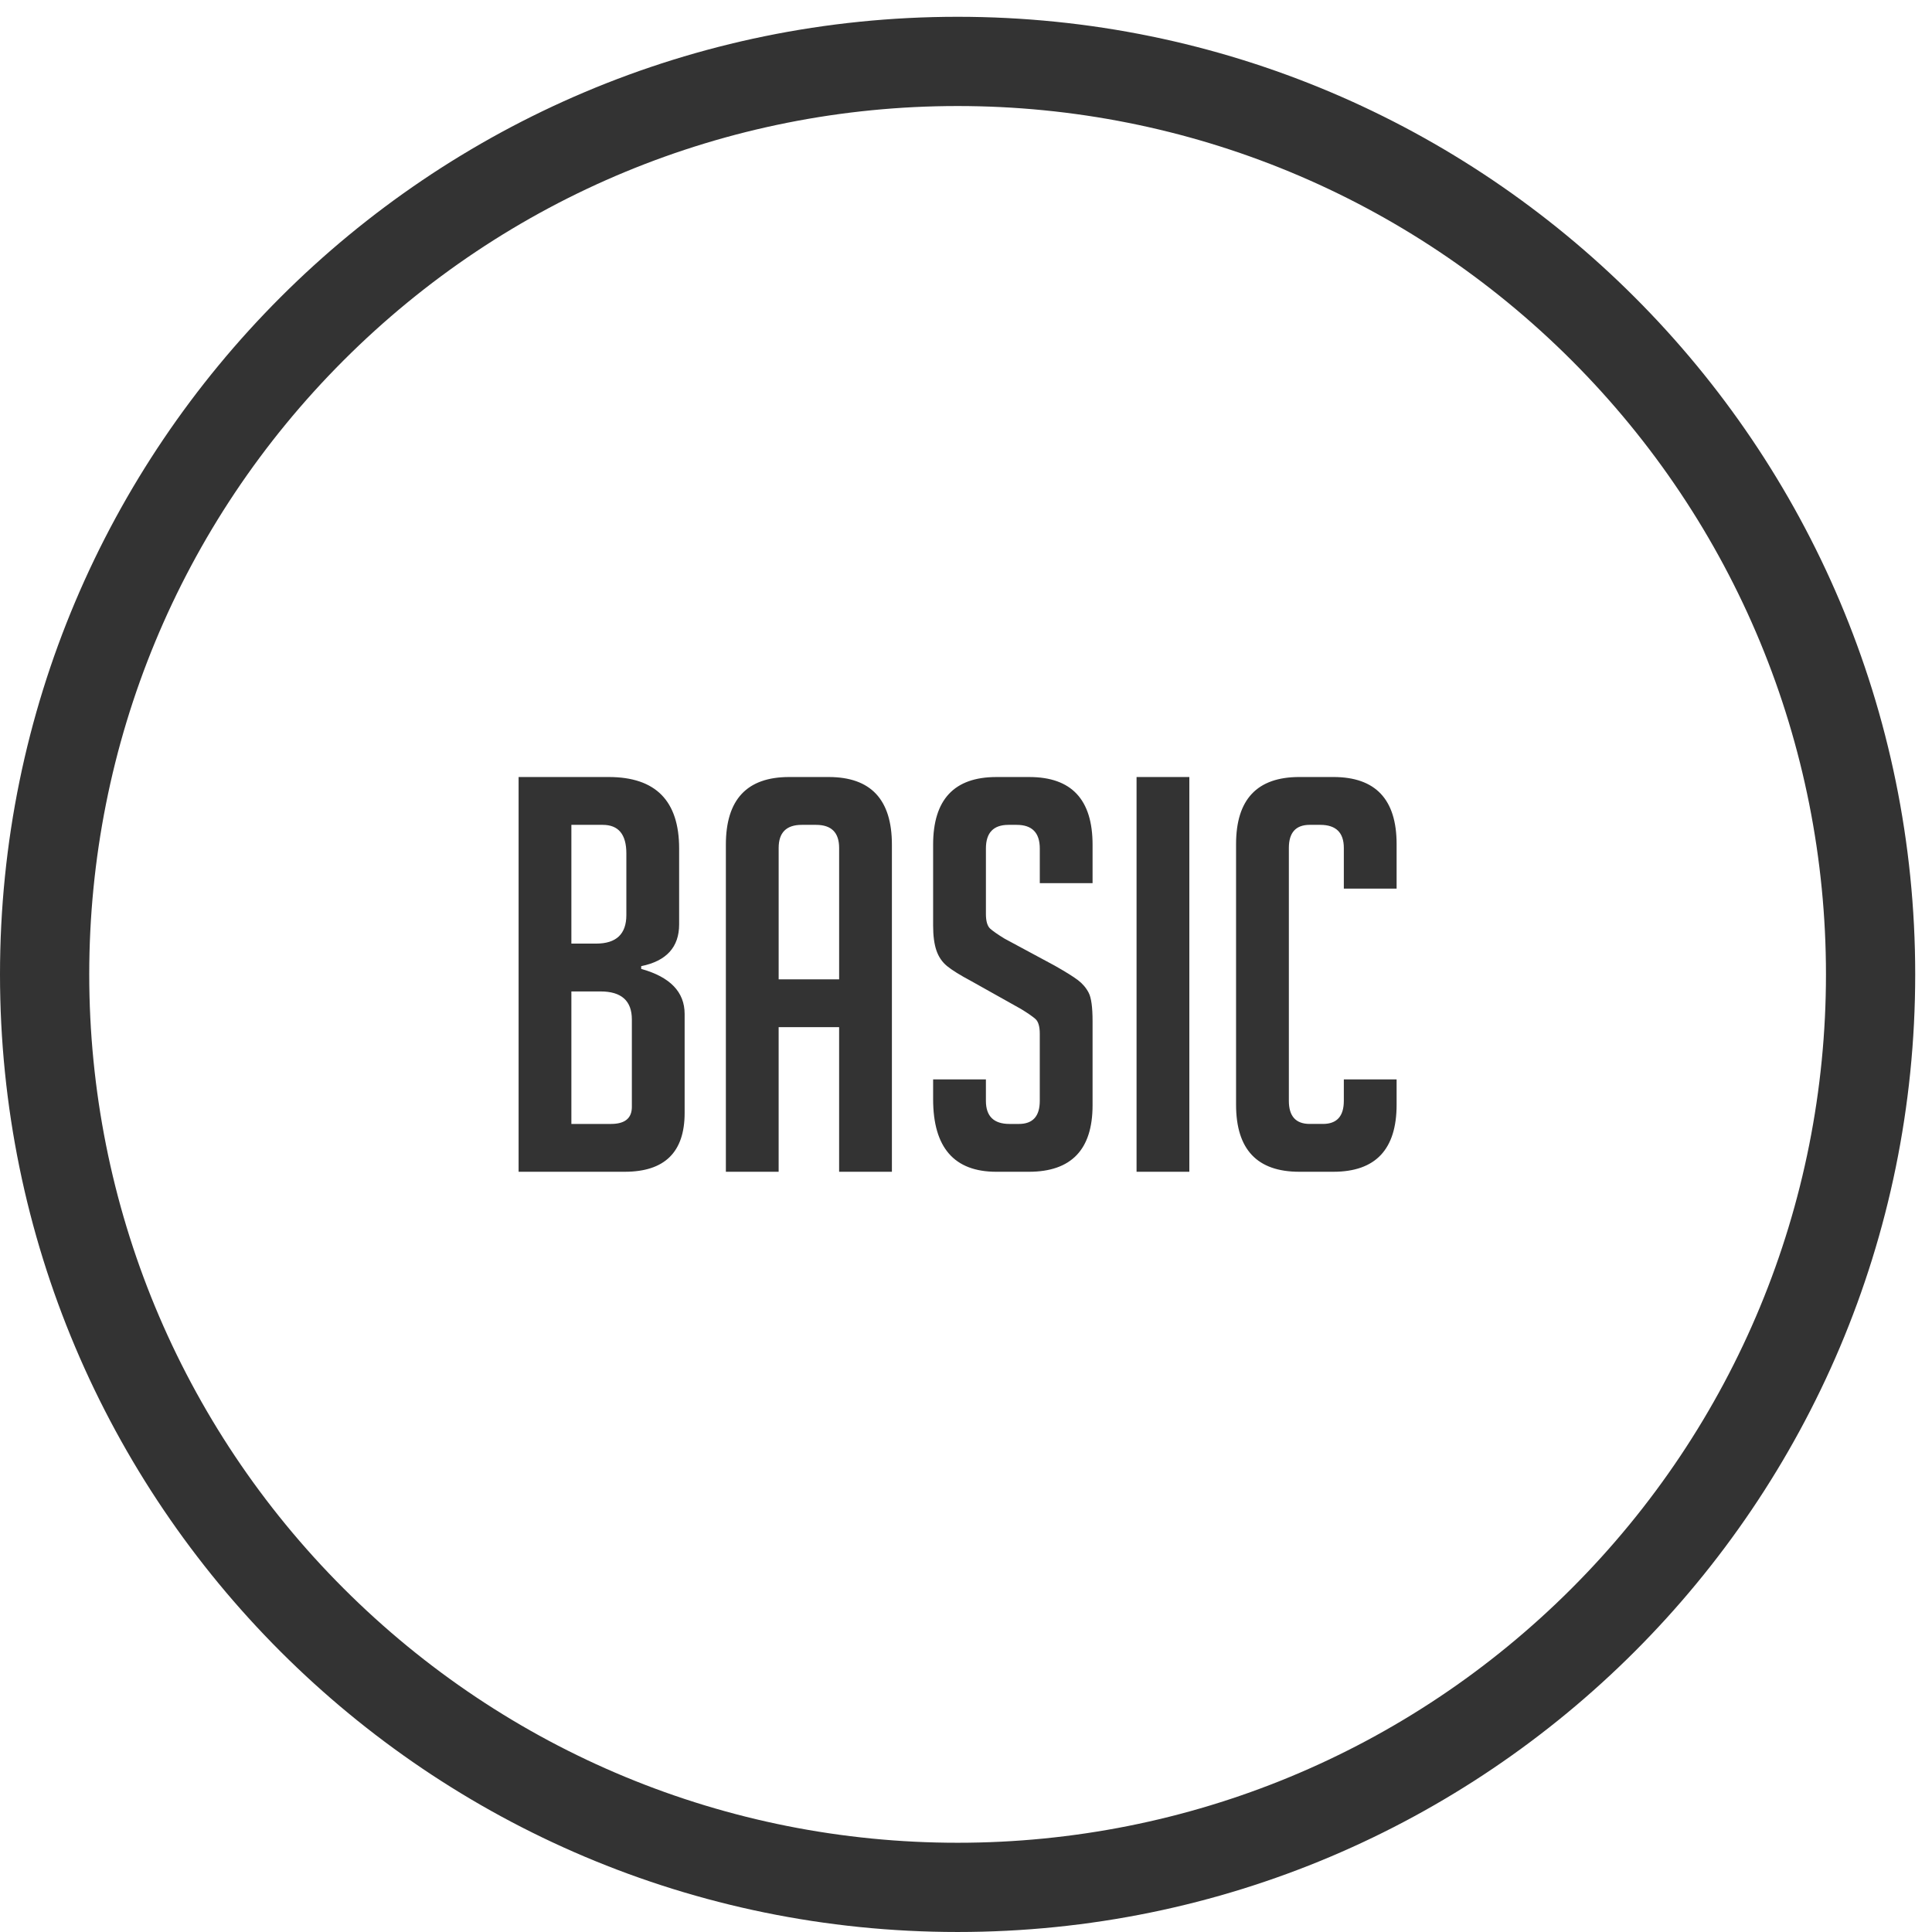
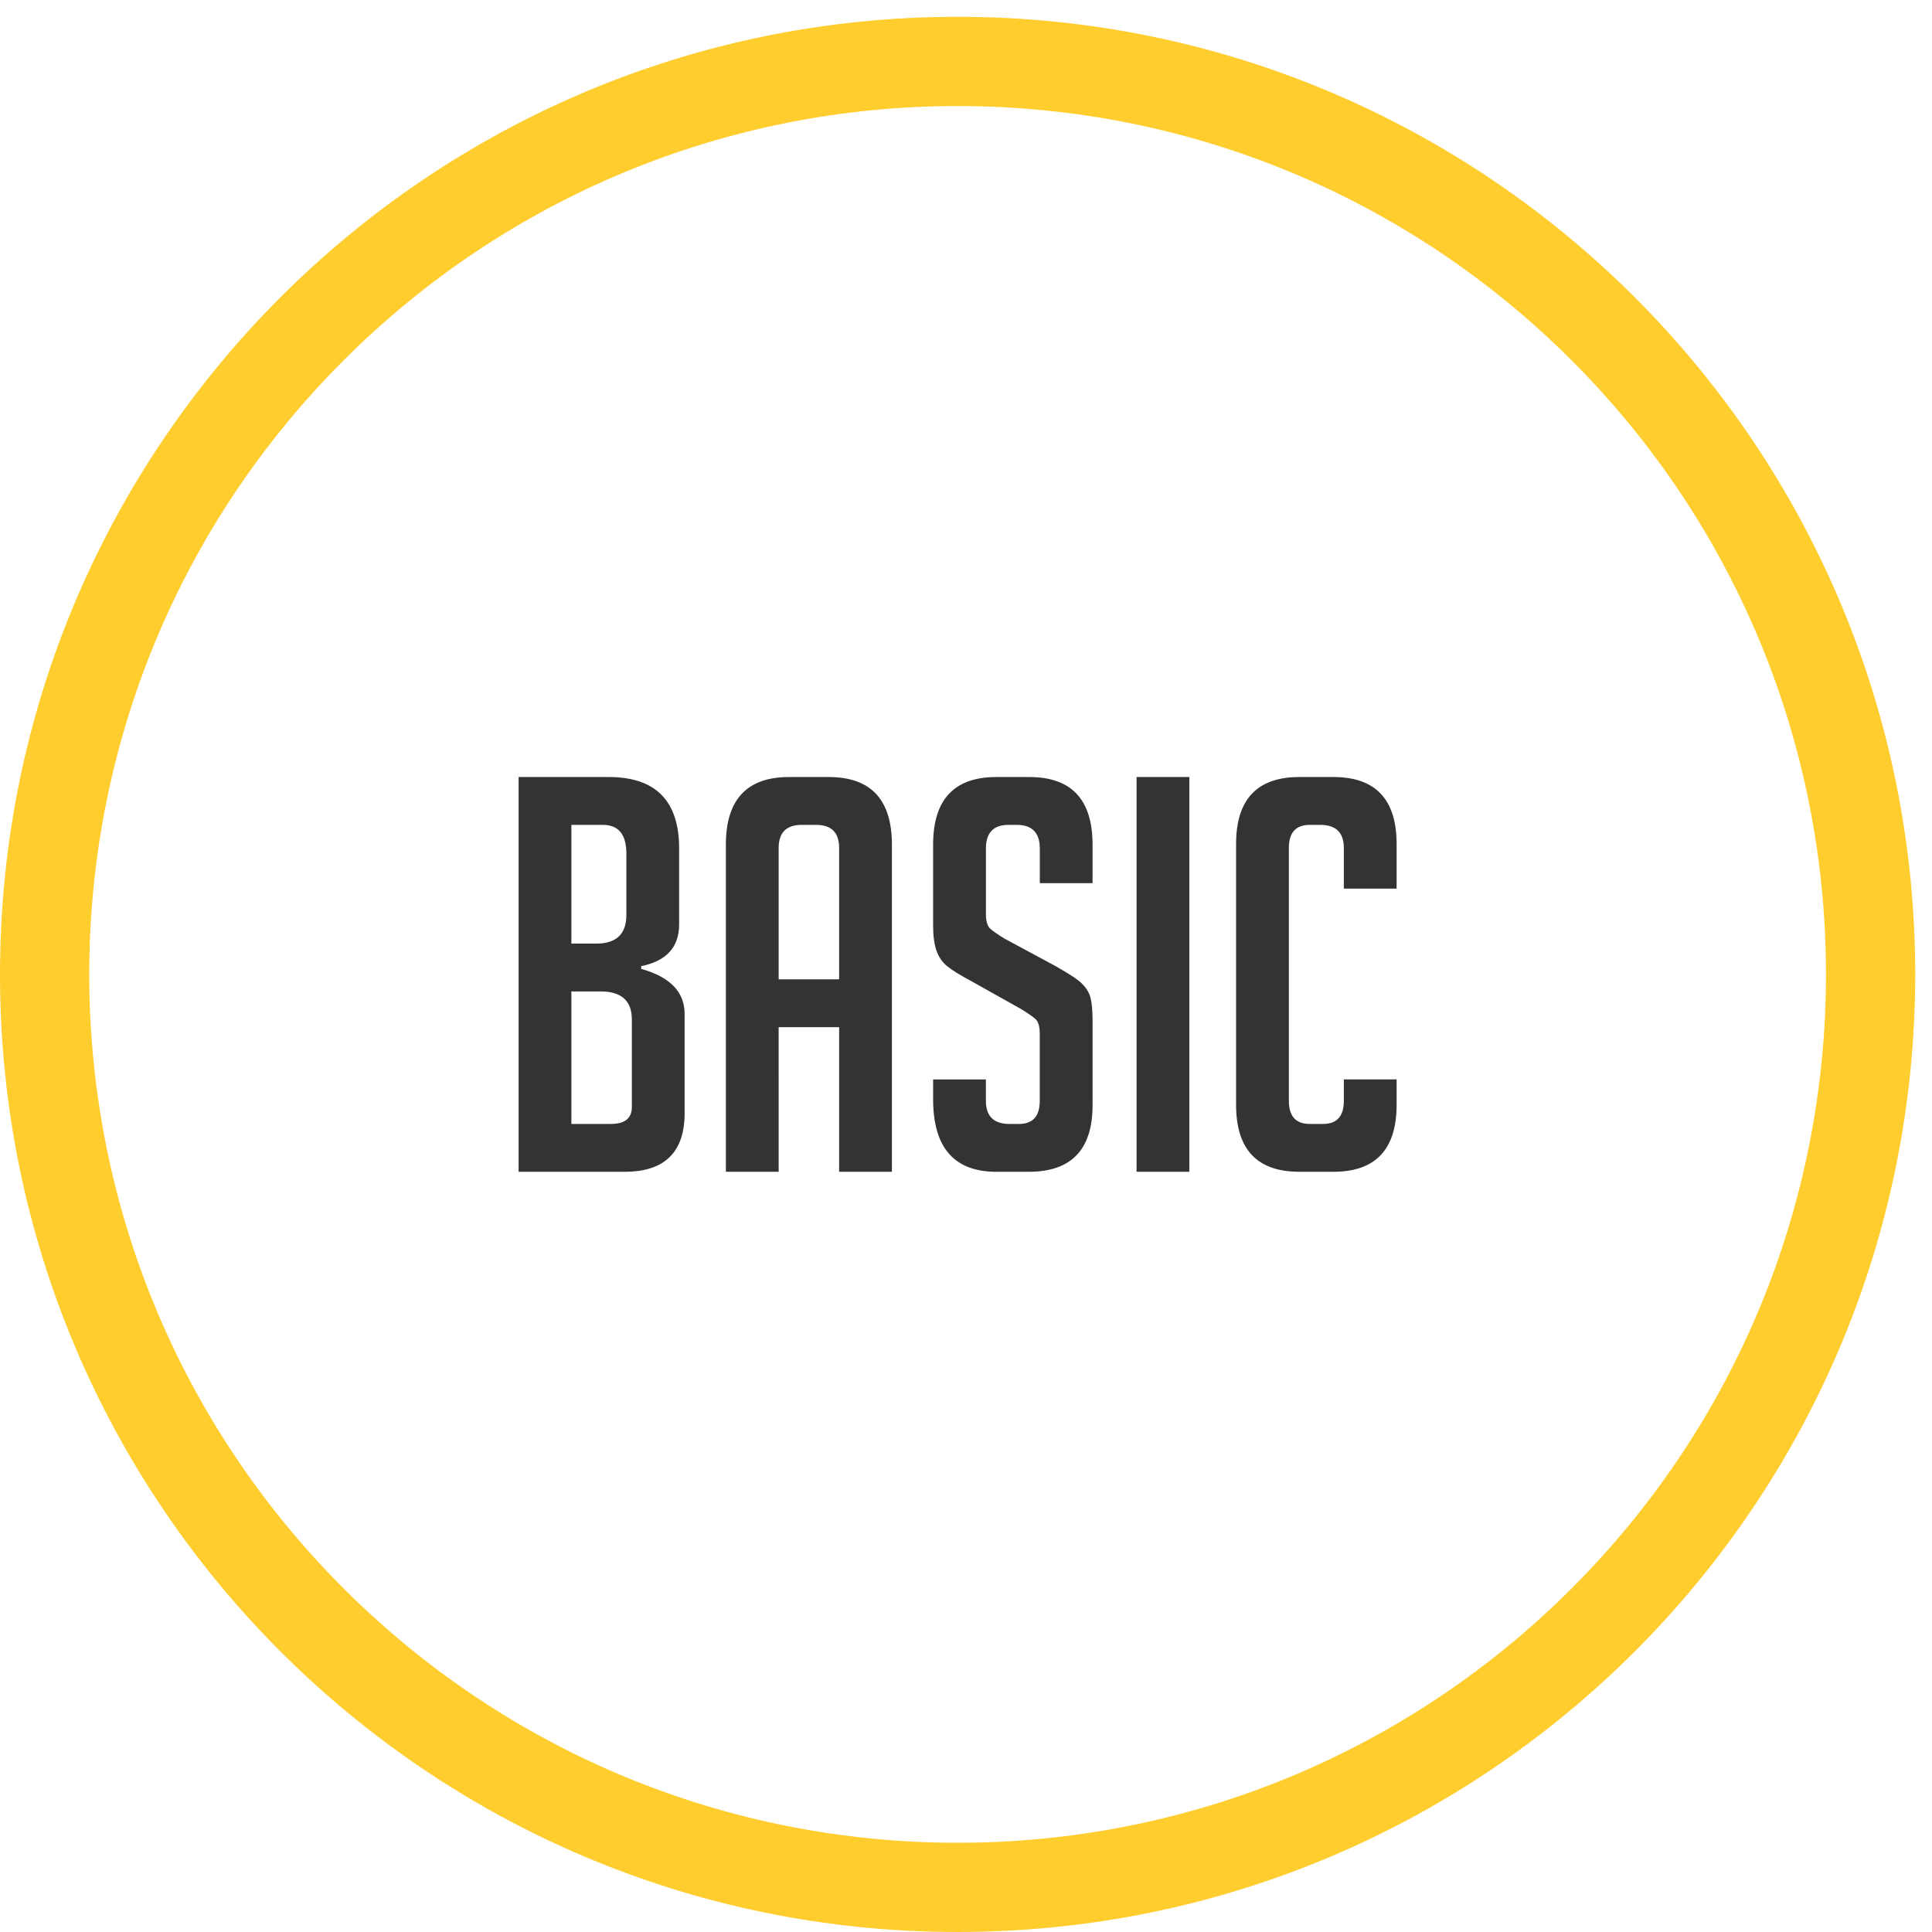
- <svg xmlns="http://www.w3.org/2000/svg" version="1.1" id="Layer_1" x="0px" y="0px" width="230.13px" height="230.13px" viewBox="0 0 230.13 230.13" enable-background="new 0 0 230.13 230.13" xml:space="preserve">
-   <path fill="#333333" d="M114.065,12.63c-27.536,0-53.671,10.828-73.139,30.295C21.458,62.394,10.63,88.529,10.63,116.065  s10.828,53.671,30.296,73.139c19.468,19.468,45.603,30.296,73.139,30.296c27.536,0,53.671-10.828,73.139-30.296  s30.296-45.603,30.296-73.139s-10.828-53.672-30.296-73.14C167.736,23.458,141.601,12.63,114.065,12.63 M114.065,2  c31.498,0,60.014,12.768,80.656,33.409s33.409,49.159,33.409,80.656c0,31.497-12.768,60.014-33.409,80.655  s-49.158,33.409-80.656,33.409s-60.014-12.768-80.656-33.409S0,147.563,0,116.065c0-31.498,12.768-60.015,33.409-80.656  S82.567,2,114.065,2z" />
-   <path fill="#333333" d="M166.357,128.573v3.013c0,5.326-2.511,7.989-7.531,7.989h-4.061c-5.021,0-7.531-2.663-7.531-7.989v-31.042  c0-5.326,2.511-7.99,7.531-7.99h4.061c5.021,0,7.531,2.664,7.531,7.99v5.304h-6.287v-4.846c0-1.834-0.938-2.75-2.816-2.75h-1.244  c-1.659,0-2.488,0.917-2.488,2.75v30.124c0,1.834,0.829,2.751,2.488,2.751h1.572c1.659,0,2.488-0.917,2.488-2.751v-2.554H166.357z   M135.381,139.575V92.555h6.287v47.021H135.381z M123.855,105.194v-4.125c0-1.877-0.917-2.816-2.751-2.816h-0.981  c-1.79,0-2.686,0.938-2.686,2.816v7.793c0,0.873,0.175,1.462,0.524,1.768c0.349,0.306,0.916,0.699,1.702,1.179l5.96,3.208  c1.31,0.743,2.237,1.321,2.783,1.736c0.545,0.414,0.971,0.916,1.276,1.506s0.459,1.714,0.459,3.373v10.02  c0,5.282-2.532,7.924-7.597,7.924h-3.864c-5.021,0-7.531-2.882-7.531-8.645v-2.357h6.287v2.554c0,1.834,0.938,2.751,2.816,2.751  h1.113c1.659,0,2.488-0.917,2.488-2.751v-7.989c0-0.873-0.175-1.463-0.524-1.769c-0.349-0.306-0.916-0.698-1.702-1.179l-5.96-3.34  c-1.31-0.698-2.259-1.288-2.848-1.768c-0.589-0.48-1.015-1.102-1.277-1.866c-0.262-0.764-0.393-1.757-0.393-2.979v-9.627  c0-5.37,2.51-8.055,7.531-8.055h3.93c5.021,0,7.531,2.685,7.531,8.055v4.584H123.855z M99.953,116.654v-15.651  c0-1.834-0.917-2.75-2.75-2.75h-1.703c-1.833,0-2.75,0.917-2.75,2.75v15.651H99.953z M92.749,139.575h-6.287V100.61  c0-5.37,2.51-8.055,7.531-8.055h4.715c5.021,0,7.531,2.685,7.531,8.055v38.965h-6.287v-17.224h-7.204V139.575z M68.06,112.397h2.947  c2.401,0,3.602-1.135,3.602-3.405v-7.334c0-2.271-0.939-3.405-2.816-3.405H68.06V112.397z M68.06,133.878h4.715  c1.659,0,2.489-0.677,2.489-2.03v-10.412c0-2.228-1.245-3.341-3.733-3.341H68.06V133.878z M76.376,115.41  c3.449,0.96,5.174,2.75,5.174,5.37v11.788c0,4.671-2.379,7.007-7.138,7.007H61.773V92.555h10.74c5.588,0,8.382,2.838,8.382,8.514  v9.037c0,2.707-1.506,4.366-4.519,4.977V115.41z" />
+ <svg xmlns="http://www.w3.org/2000/svg" version="1.1" id="Layer_1" x="0px" y="0px" width="230.129px" height="230.129px" viewBox="0 0 230.129 230.129" enable-background="new 0 0 230.129 230.129" xml:space="preserve">
+   <path fill="#FFCD2E" d="M114.065,12.63c-27.536,0-53.671,10.828-73.139,30.295C21.458,62.394,10.63,88.529,10.63,116.065  s10.828,53.671,30.296,73.139c19.468,19.469,45.603,30.297,73.139,30.297s53.671-10.828,73.139-30.297  c19.469-19.468,30.297-45.603,30.297-73.139s-10.828-53.672-30.297-73.14C167.736,23.458,141.601,12.63,114.065,12.63 M114.065,2  c31.498,0,60.014,12.768,80.656,33.409c20.642,20.641,33.408,49.159,33.408,80.656s-12.768,60.014-33.408,80.654  c-20.641,20.642-49.158,33.41-80.656,33.41s-60.014-12.769-80.656-33.41C12.767,176.079,0,147.563,0,116.065  S12.768,56.05,33.409,35.409C54.05,14.768,82.567,2,114.065,2z" />
+   <path fill="#333333" d="M166.357,128.573v3.014c0,5.326-2.511,7.988-7.53,7.988h-4.062c-5.021,0-7.531-2.662-7.531-7.988v-31.042  c0-5.326,2.511-7.99,7.531-7.99h4.062c5.021,0,7.53,2.664,7.53,7.99v5.304h-6.287v-4.846c0-1.834-0.938-2.75-2.815-2.75h-1.244  c-1.659,0-2.488,0.917-2.488,2.75v30.124c0,1.834,0.829,2.752,2.488,2.752h1.572c1.658,0,2.487-0.918,2.487-2.752v-2.553H166.357  L166.357,128.573z M135.381,139.575v-47.02h6.287v47.021h-6.287V139.575z M123.855,105.194v-4.125c0-1.877-0.917-2.816-2.751-2.816  h-0.98c-1.791,0-2.687,0.938-2.687,2.816v7.793c0,0.873,0.175,1.462,0.524,1.768c0.349,0.306,0.916,0.699,1.701,1.179l5.961,3.208  c1.31,0.743,2.236,1.321,2.783,1.735c0.545,0.414,0.971,0.916,1.275,1.506c0.305,0.591,0.459,1.715,0.459,3.373v10.021  c0,5.282-2.532,7.925-7.598,7.925h-3.863c-5.021,0-7.531-2.883-7.531-8.646v-2.356h6.287v2.553c0,1.834,0.938,2.752,2.816,2.752  h1.113c1.658,0,2.487-0.918,2.487-2.752v-7.988c0-0.873-0.175-1.463-0.524-1.77c-0.349-0.306-0.916-0.697-1.701-1.179l-5.961-3.34  c-1.31-0.698-2.258-1.288-2.848-1.768c-0.589-0.48-1.015-1.102-1.277-1.866c-0.262-0.764-0.393-1.757-0.393-2.979v-9.627  c0-5.37,2.51-8.055,7.531-8.055h3.93c5.021,0,7.531,2.685,7.531,8.055v4.584L123.855,105.194L123.855,105.194z M99.953,116.654  v-15.651c0-1.834-0.917-2.75-2.75-2.75H95.5c-1.833,0-2.75,0.917-2.75,2.75v15.651H99.953z M92.749,139.575h-6.287V100.61  c0-5.37,2.51-8.055,7.531-8.055h4.715c5.021,0,7.531,2.685,7.531,8.055v38.965h-6.287v-17.224h-7.204L92.749,139.575L92.749,139.575  z M68.06,112.397h2.947c2.401,0,3.602-1.135,3.602-3.405v-7.334c0-2.271-0.939-3.405-2.816-3.405H68.06V112.397z M68.06,133.877  h4.715c1.659,0,2.489-0.676,2.489-2.029v-10.412c0-2.229-1.245-3.342-3.733-3.342H68.06V133.877z M76.376,115.41  c3.449,0.959,5.174,2.75,5.174,5.37v11.788c0,4.671-2.379,7.007-7.138,7.007H61.773v-47.02h10.74c5.588,0,8.382,2.838,8.382,8.514  v9.037c0,2.707-1.506,4.366-4.519,4.977V115.41z" />
</svg>
